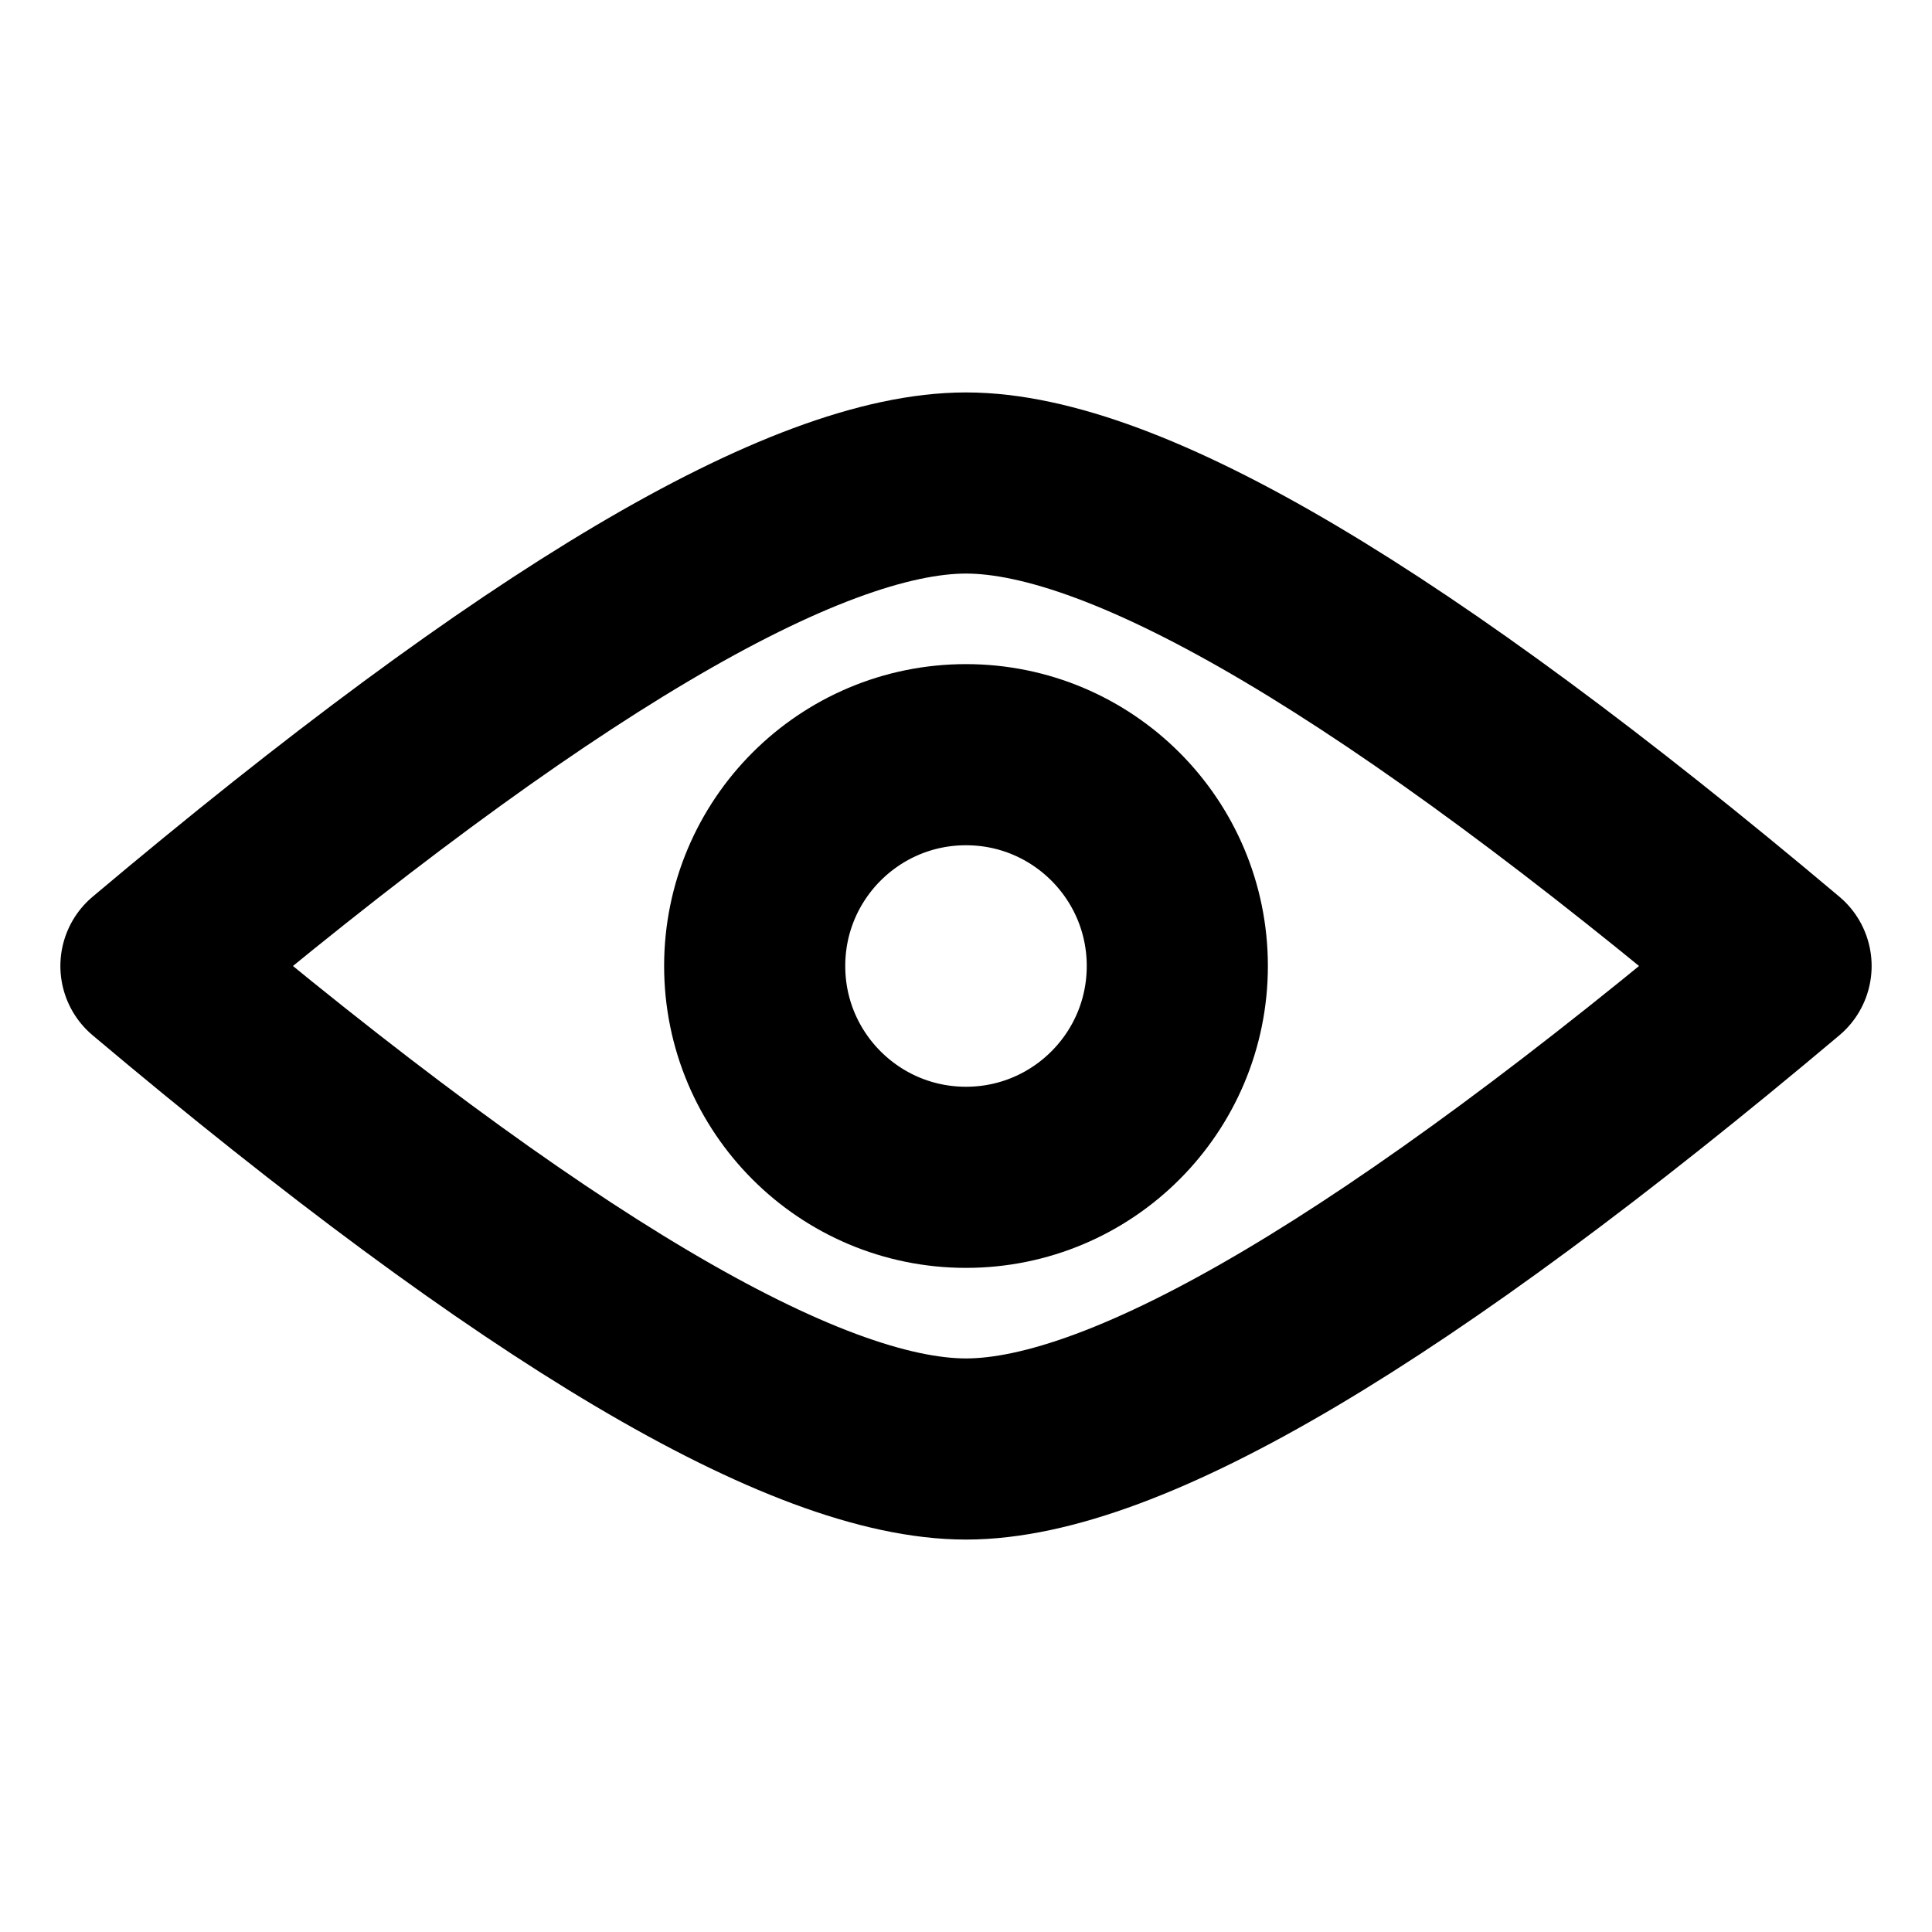
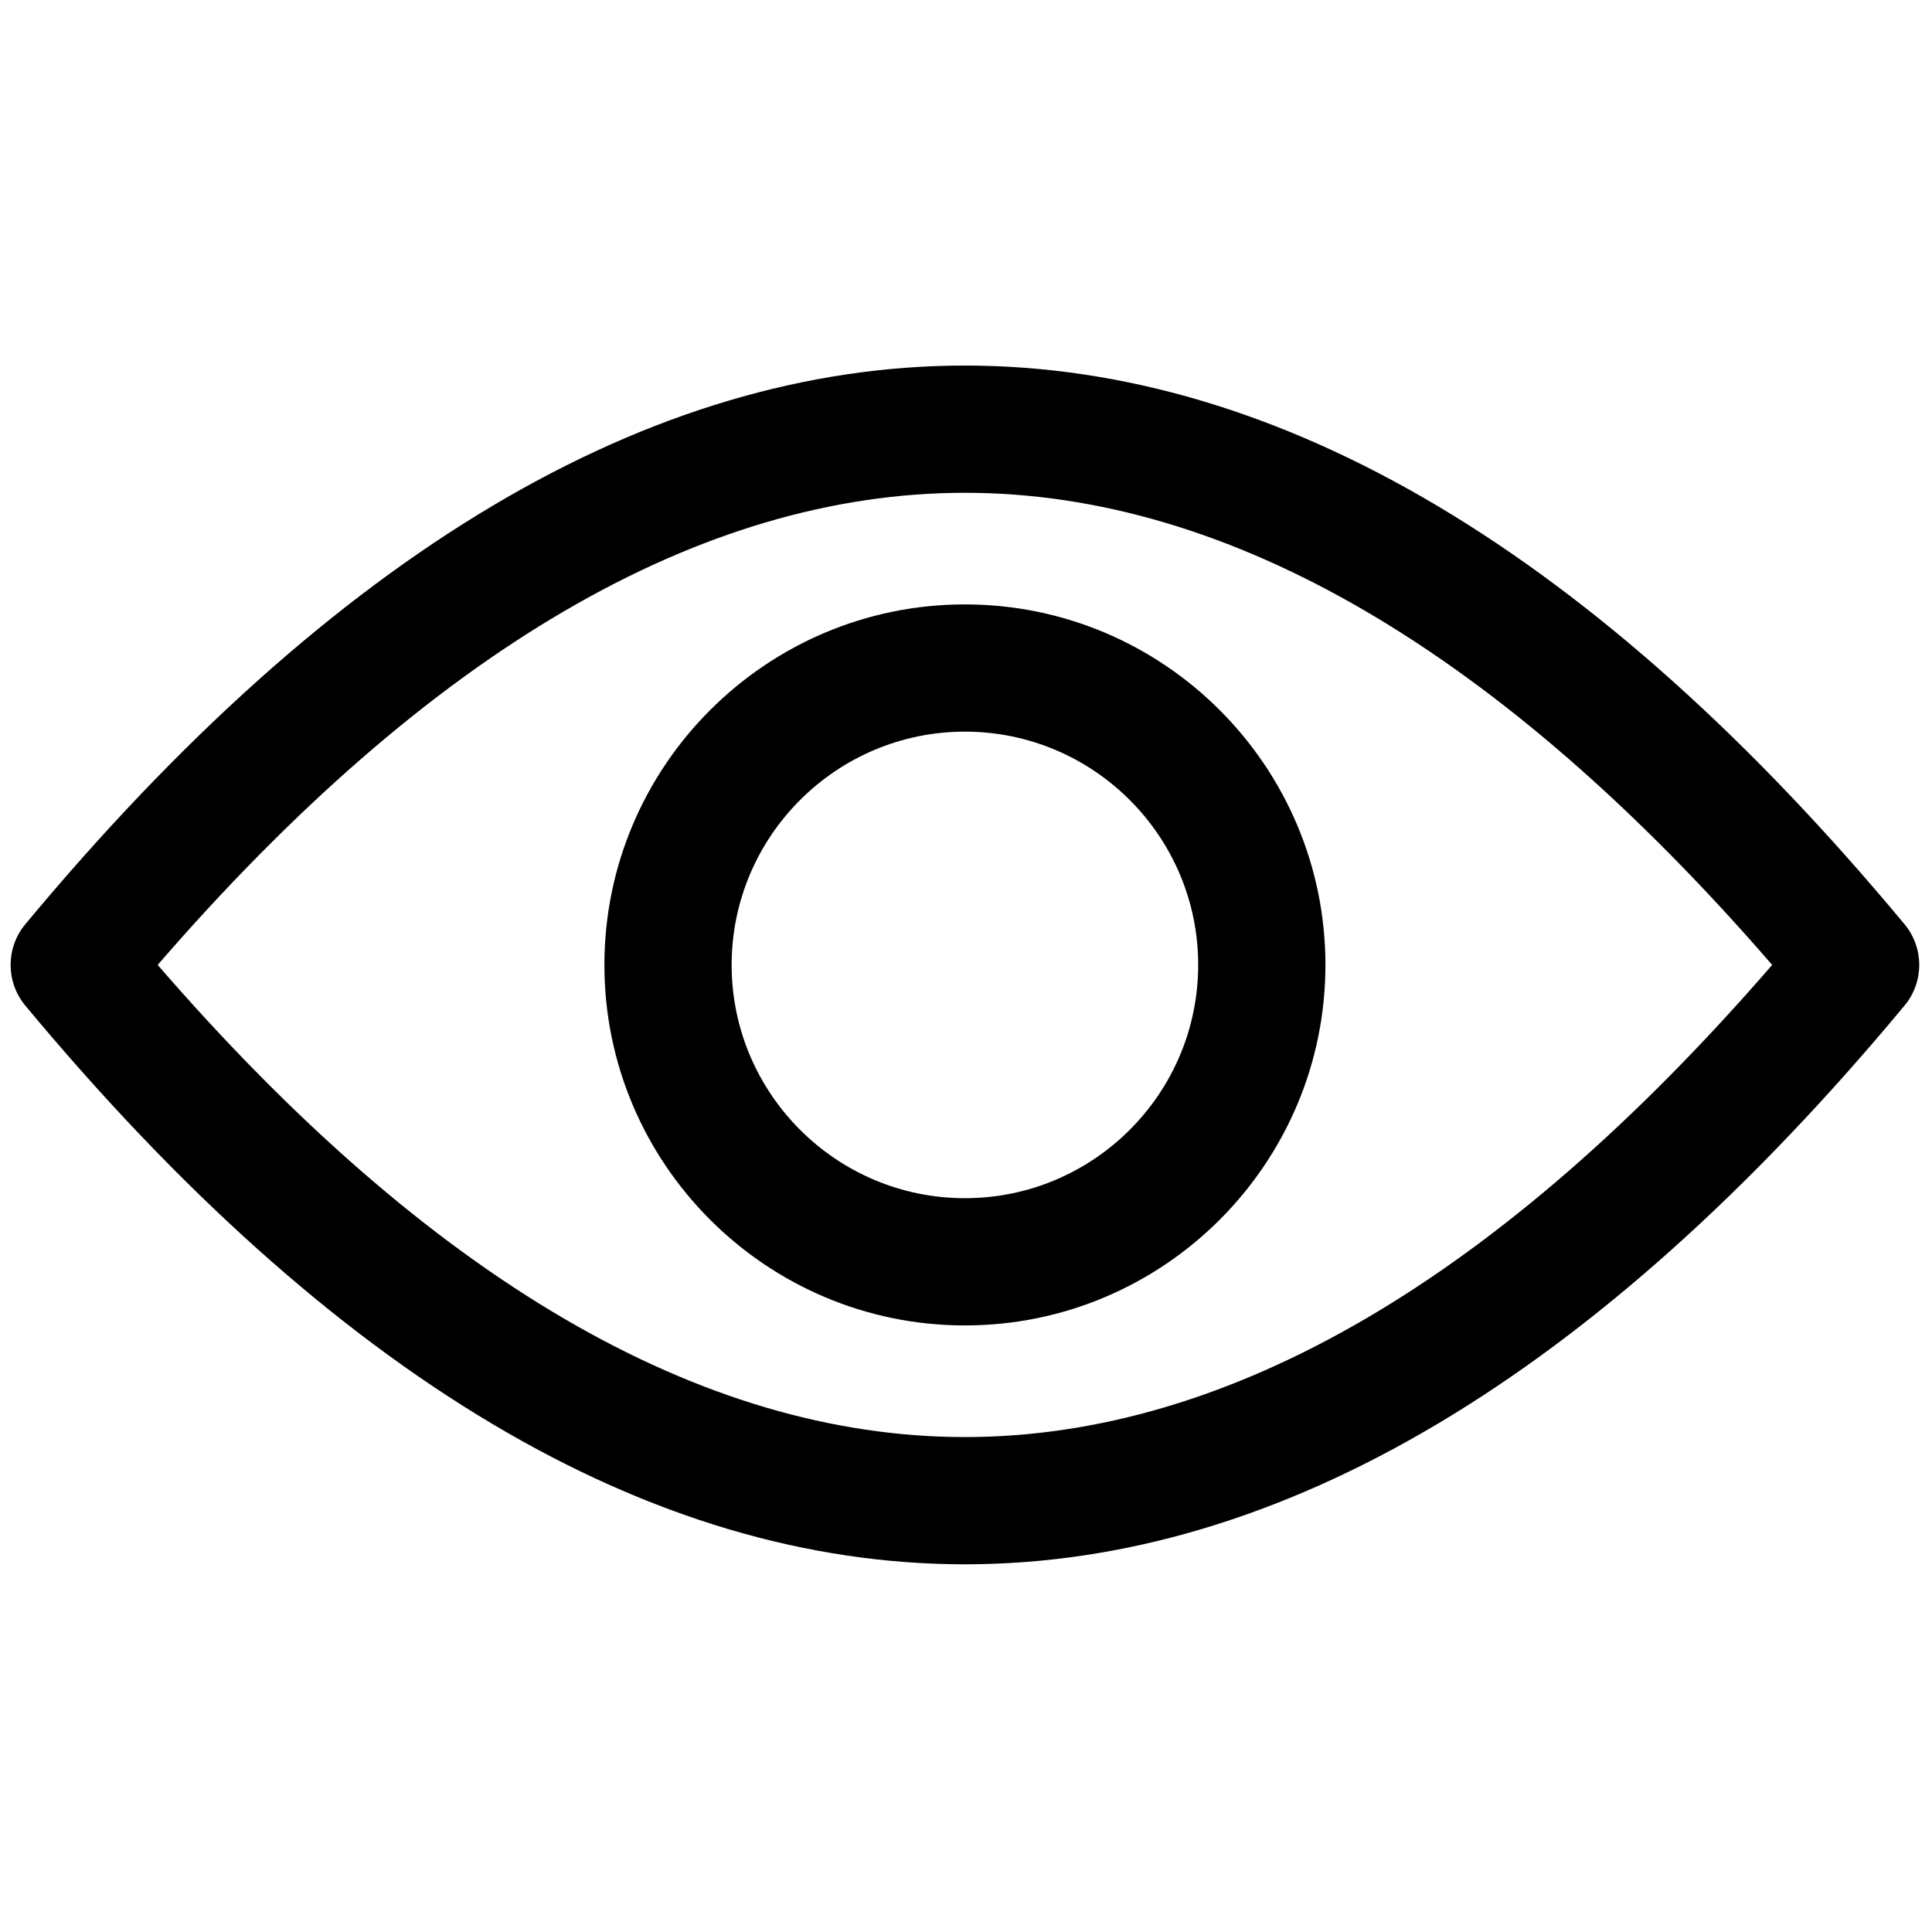
- <svg xmlns="http://www.w3.org/2000/svg" width="256" height="256" viewBox="0 0 256 256">
-   <path d="     M 20 128     Q 96 64 128 64     Q 160 64 236 128     Q 160 192 128 192     Q 96 192 20 128 Z" fill="none" stroke="black" stroke-width="24" stroke-linecap="round" stroke-linejoin="round" />
-   <circle cx="128" cy="128" r="28" fill="none" stroke="black" stroke-width="24" />
+ <svg xmlns="http://www.w3.org/2000/svg" version="1.1" width="256" height="256" viewBox="0 0 256 256" xml:space="preserve">
+   <g style="stroke: none; stroke-width: 0; stroke-dasharray: none; stroke-linecap: butt; stroke-linejoin: miter; stroke-miterlimit: 10; fill: none; fill-rule: nonzero; opacity: 1;" transform="translate(1.406593 1.406593) scale(2.81 2.81)">
+     <path d="M 45 73.264 c -14.869 0 -29.775 -8.864 -44.307 -26.346 c -0.924 -1.112 -0.924 -2.724 0 -3.836 C 15.225 25.601 30.131 16.737 45 16.737 c 14.868 0 29.775 8.864 44.307 26.345 c 0.925 1.112 0.925 2.724 0 3.836 C 74.775 64.399 59.868 73.264 45 73.264 z M 6.934 45 C 19.73 59.776 32.528 67.264 45 67.264 c 12.473 0 25.27 -7.487 38.066 -22.264 C 70.27 30.224 57.473 22.737 45 22.737 C 32.528 22.737 19.73 30.224 6.934 45 z" style="stroke: none; stroke-width: 1; stroke-dasharray: none; stroke-linecap: butt; stroke-linejoin: miter; stroke-miterlimit: 10; fill: rgb(0,0,0); fill-rule: nonzero; opacity: 1;" transform=" matrix(1 0 0 1 0 0) " stroke-linecap="round" />
+     <path d="M 45 62 c -9.374 0 -17 -7.626 -17 -17 s 7.626 -17 17 -17 s 17 7.626 17 17 S 54.374 62 45 62 z M 45 34 c -6.065 0 -11 4.935 -11 11 s 4.935 11 11 11 s 11 -4.935 11 -11 S 51.065 34 45 34 z" style="stroke: none; stroke-width: 1; stroke-dasharray: none; stroke-linecap: butt; stroke-linejoin: miter; stroke-miterlimit: 10; fill: rgb(0,0,0); fill-rule: nonzero; opacity: 1;" transform=" matrix(1 0 0 1 0 0) " stroke-linecap="round" />
+   </g>
</svg>
